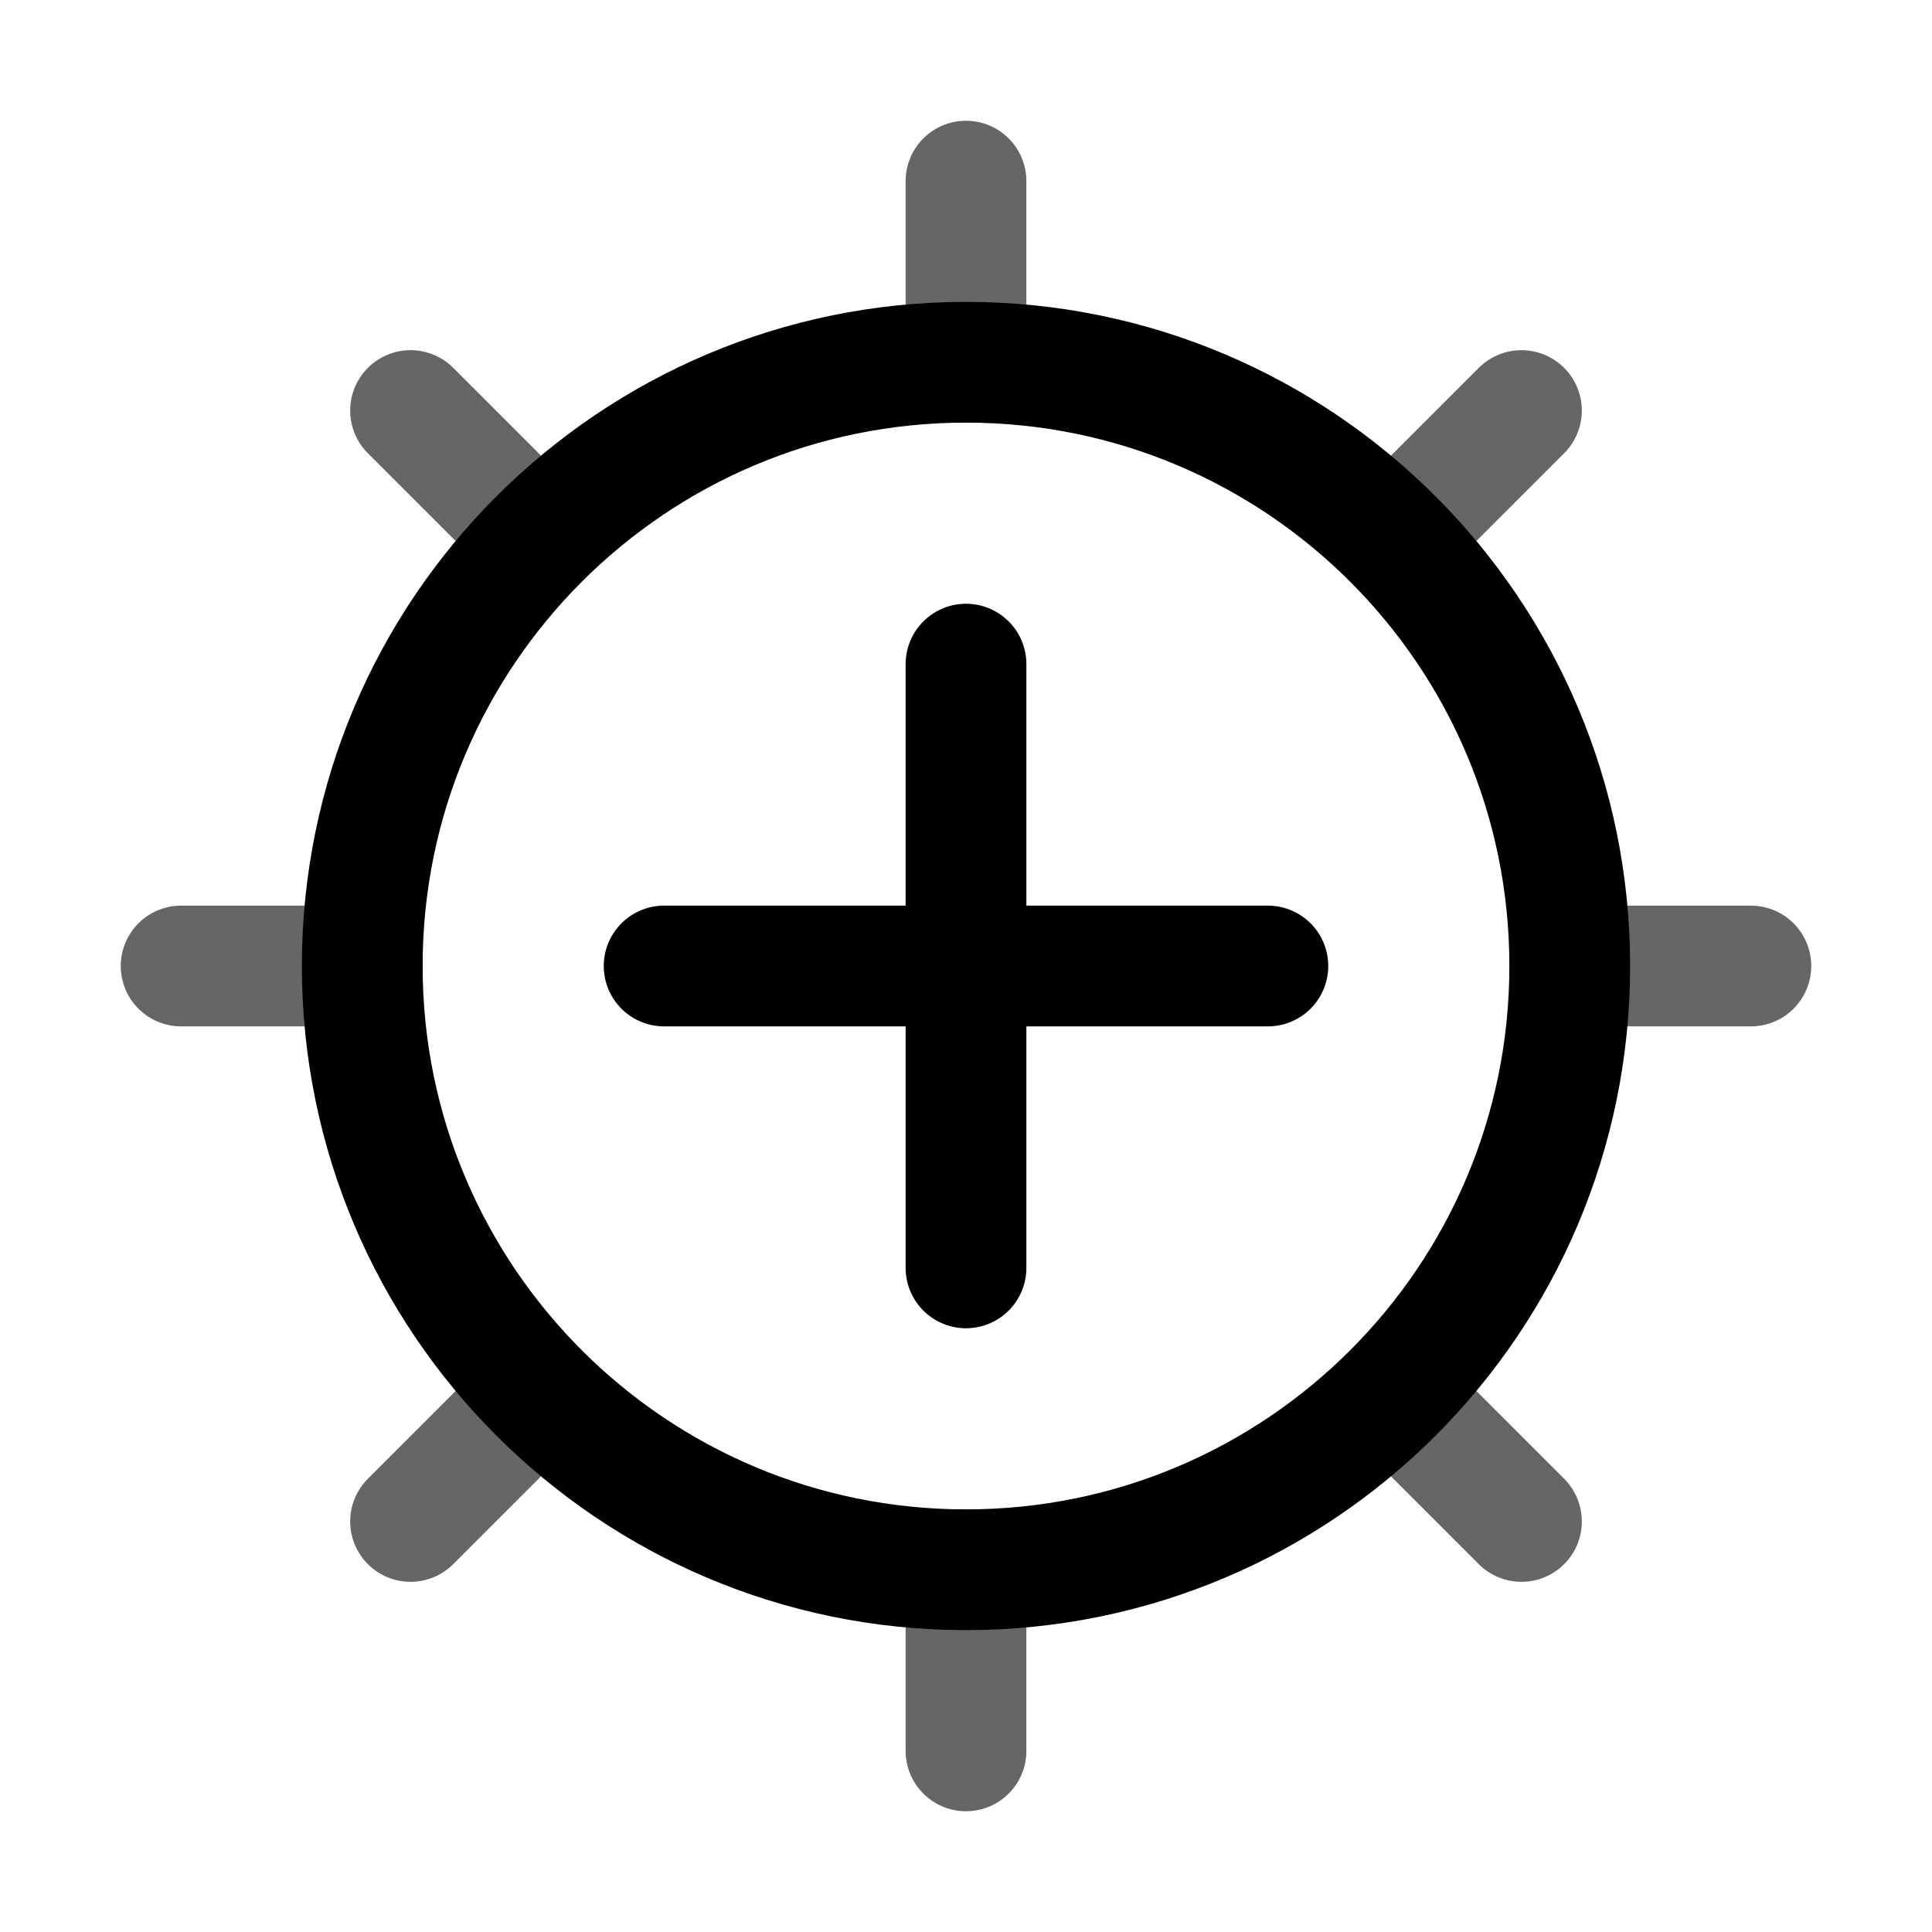
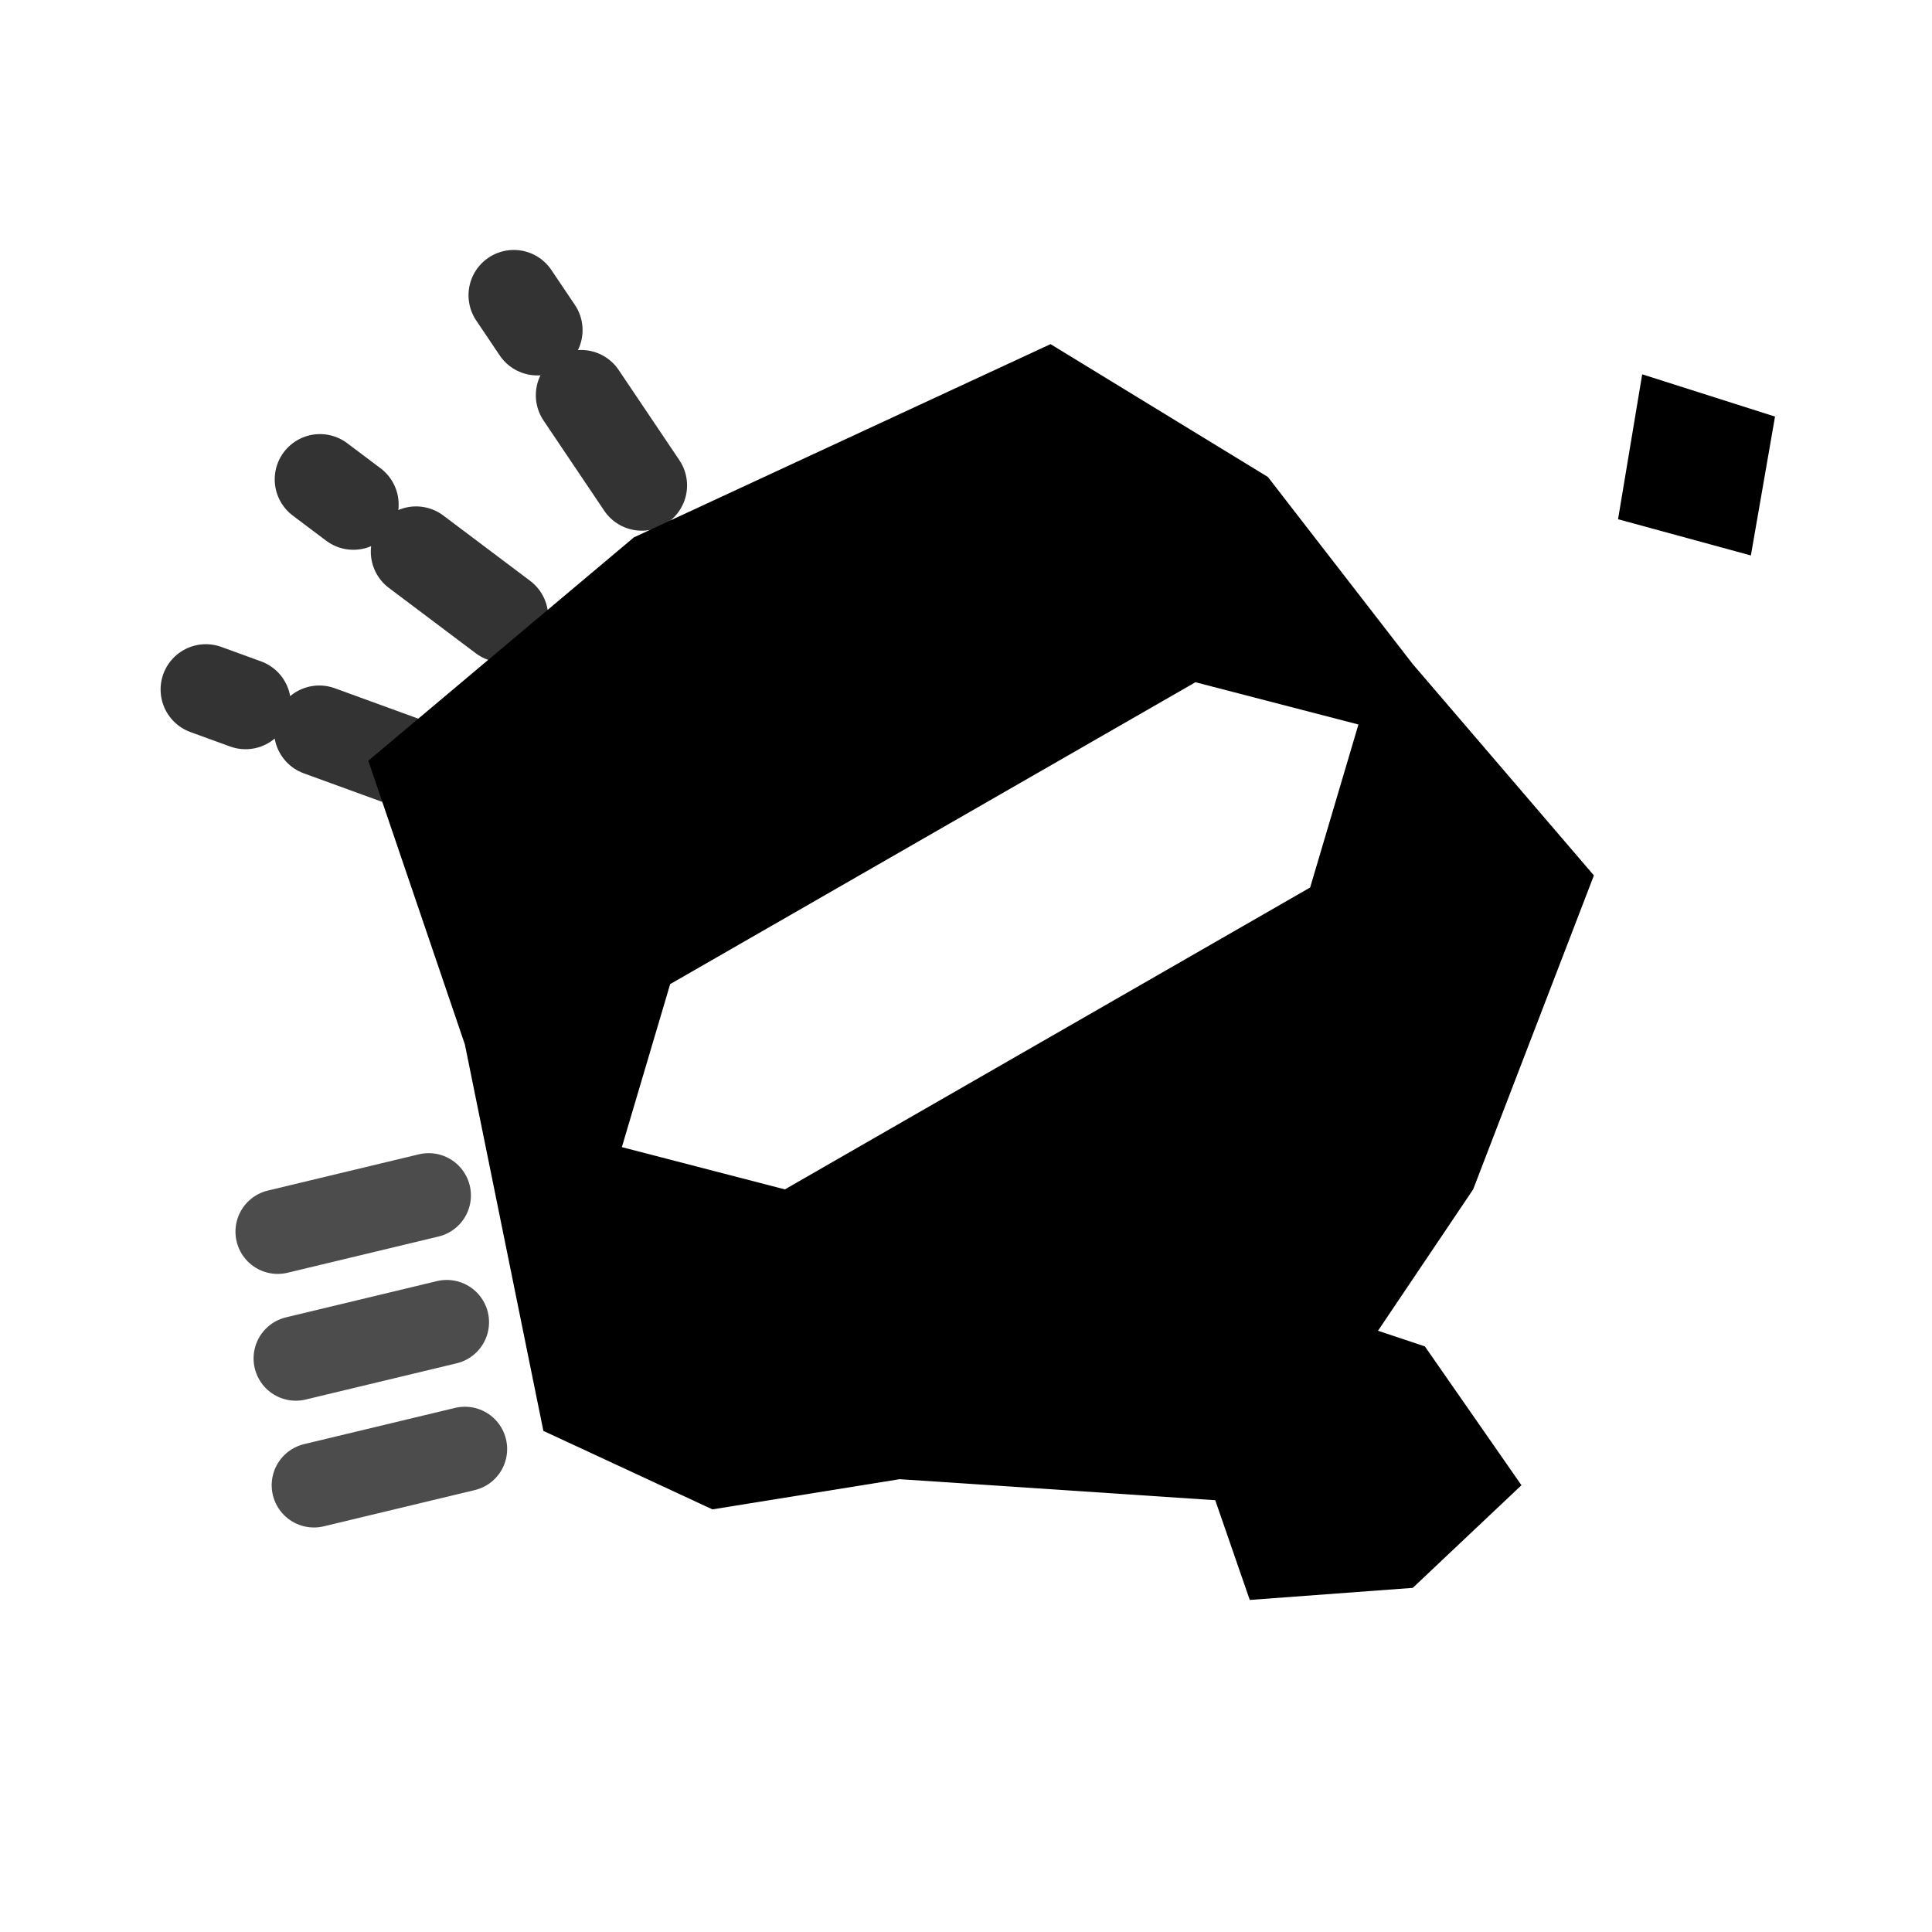
- <svg xmlns="http://www.w3.org/2000/svg" viewBox="0 0 32 32" fill="none" stroke="currentColor" stroke-width="2" stroke-linecap="round" aria-hidden="true">
-   <circle cx="16" cy="16" r="10" />
-   <path d="M11 16h10M16 11v10" />
-   <path d="M16 3v3M16 26v3M3 16h3M26 16h3M6.8 6.8l2.1 2.1M23.1 23.1l2.1 2.1M25.2 6.8l-2.1 2.1M8.9 23.1l-2.1 2.1" opacity="0.6" />
+ <svg xmlns="http://www.w3.org/2000/svg" viewBox="0 0 32 32" fill="none" stroke="currentColor" stroke-width="2.2" stroke-linecap="round" stroke-linejoin="round" aria-hidden="true">
+   <path d="M17.4 5.7L21 7.9L23.4 11L26.4 14.5L24.4 19.7L20.9 24.9L14.9 24.5L11.8 25L9 23.7L7.7 17.3L6.1 12.6L10.5 8.9ZM22.5 12L21.7 14.7L13 19.7L10.3 19L11.1 16.3L19.8 11.3Z" fill="currentColor" fill-rule="evenodd" stroke="none" />
+   <path d="M25.2 24.6L23.4 26.3L20.7 26.5L19.8 23.9L21.2 21.5L23.6 22.3Z" fill="currentColor" stroke="none" />
+   <path d="M6.98 12.72L3.41 11.42M8.33 10.22L5.3 7.94M10.63 8.04L8.51 4.89" stroke-width="1.5" stroke-dasharray="1.8 1.3" opacity="0.8" />
+   <path d="M4.6 20.4L7.1 19.8M4.9 22.5L7.4 21.9M5.2 24.6L7.7 24" stroke-width="1.4" opacity="0.7" />
+   <path d="M27.2 6.2L29.4 6.9L29 9.2L26.8 8.6Z" fill="currentColor" stroke="none" />
</svg>
